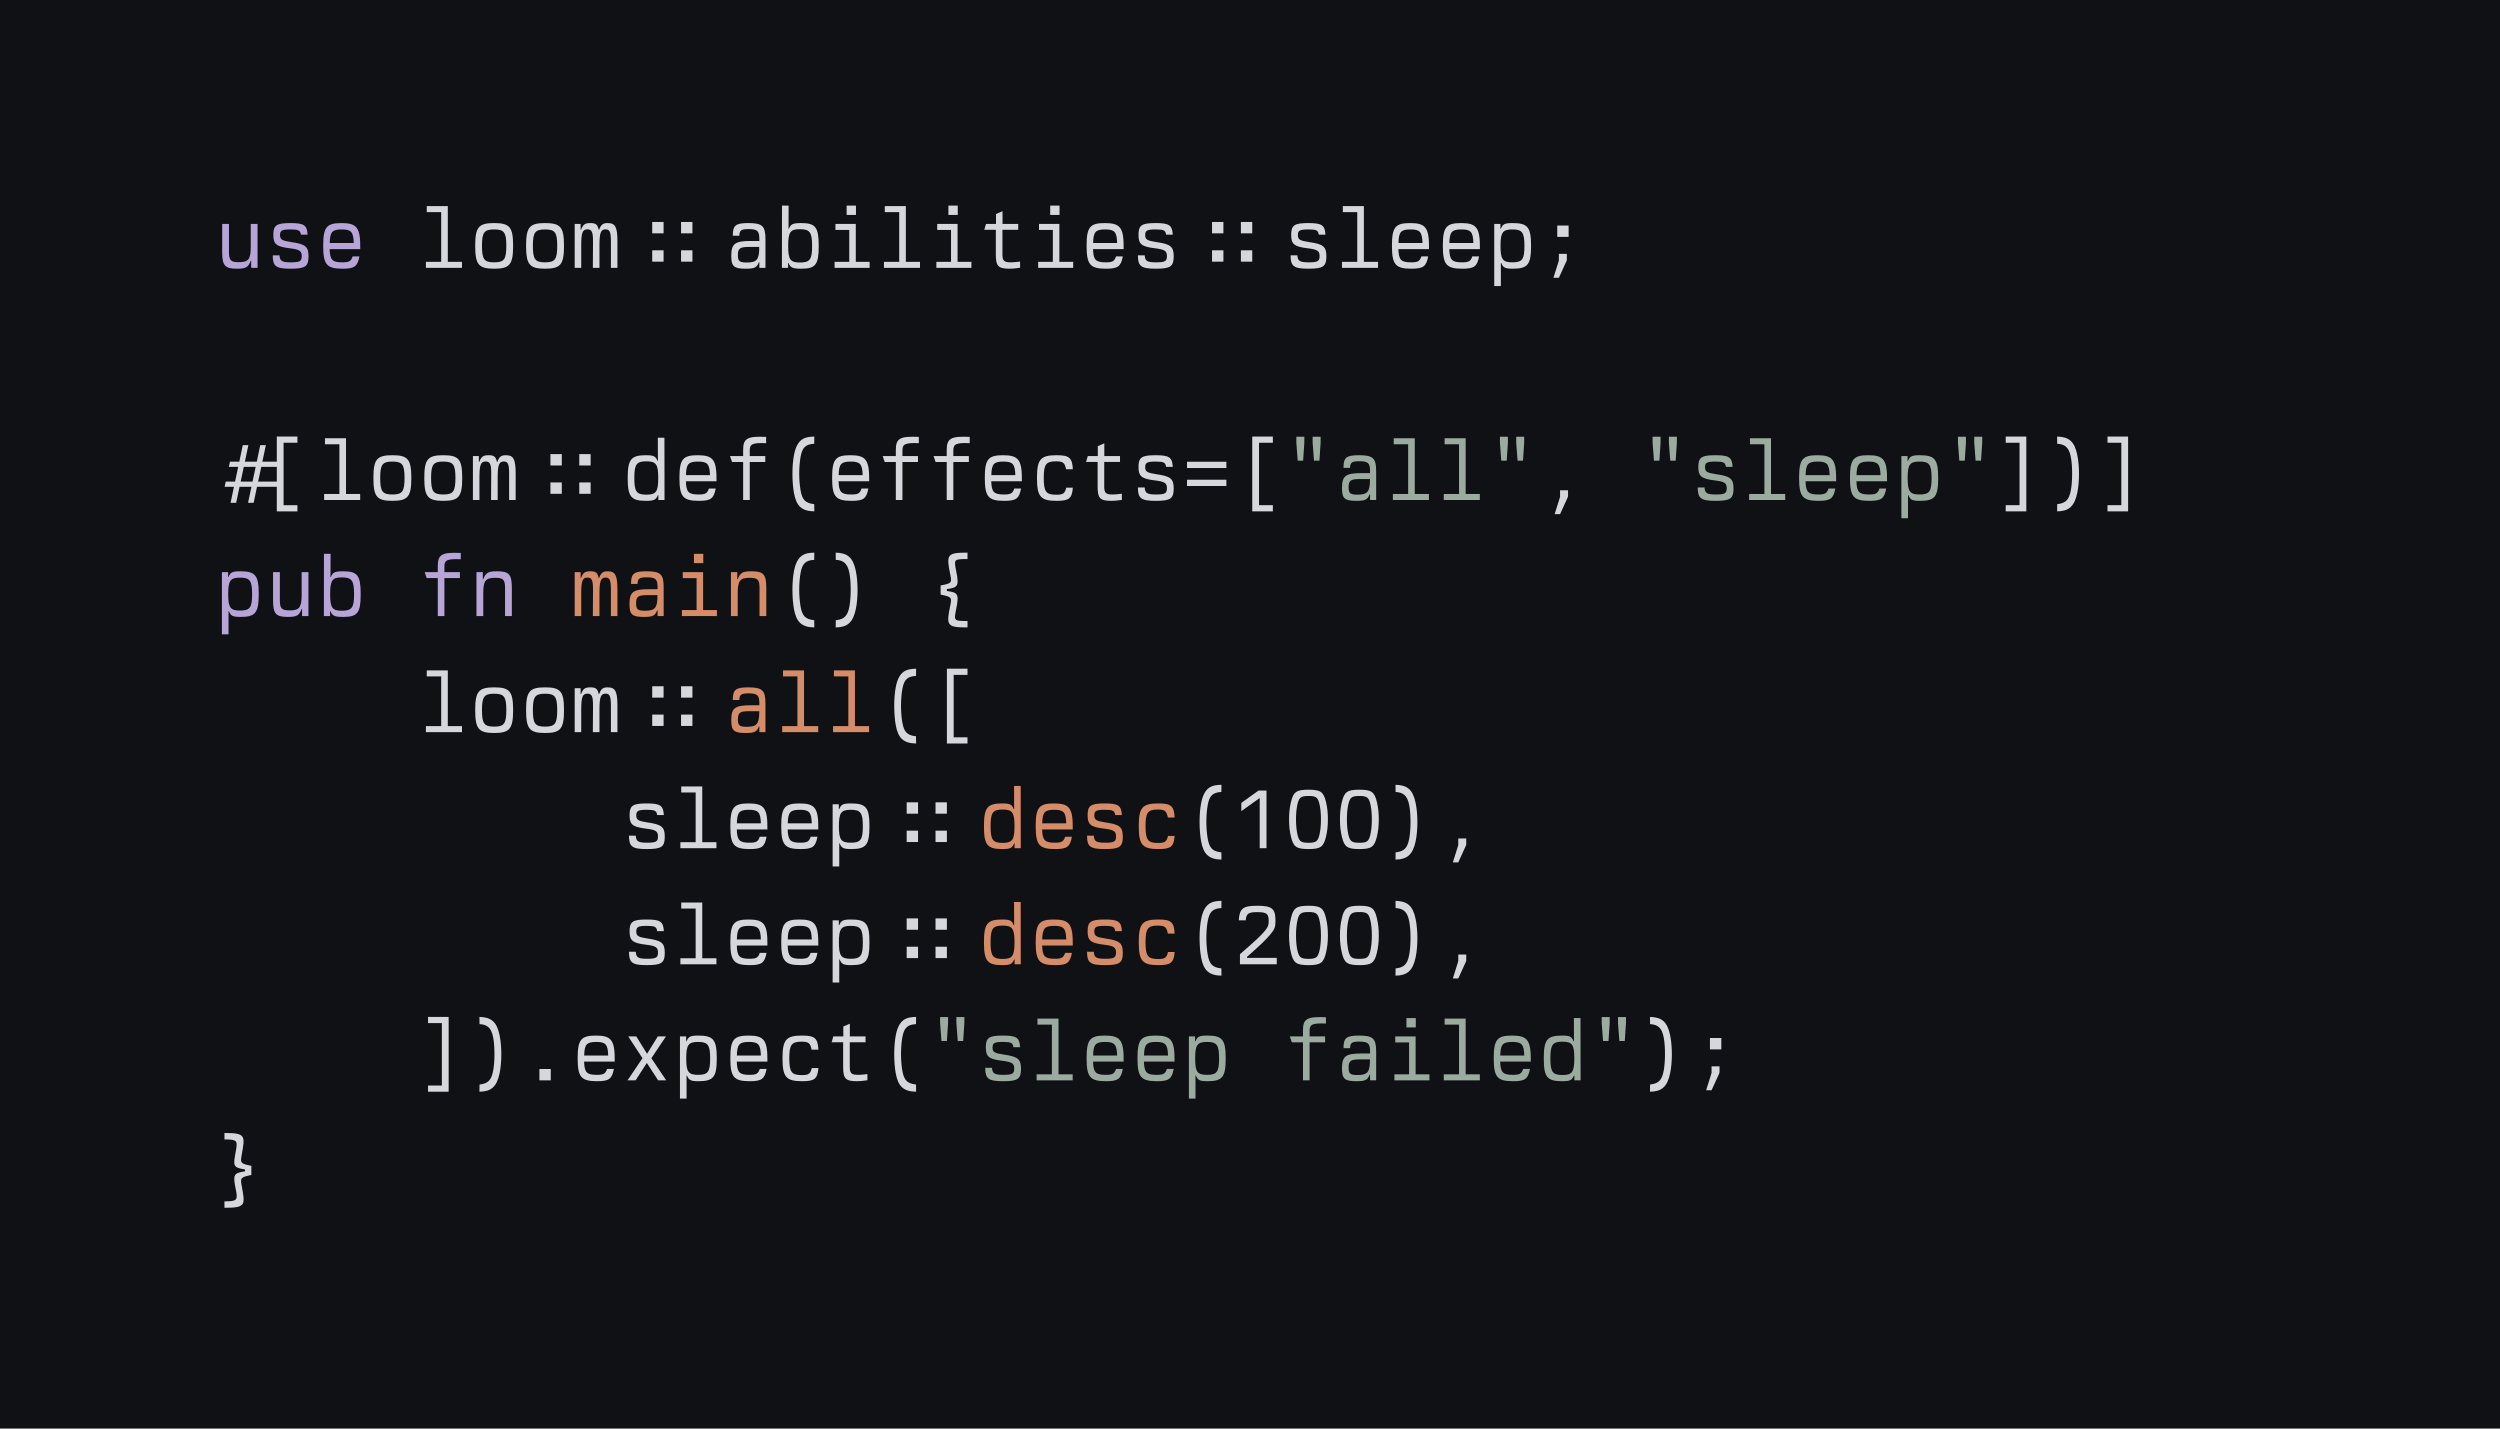
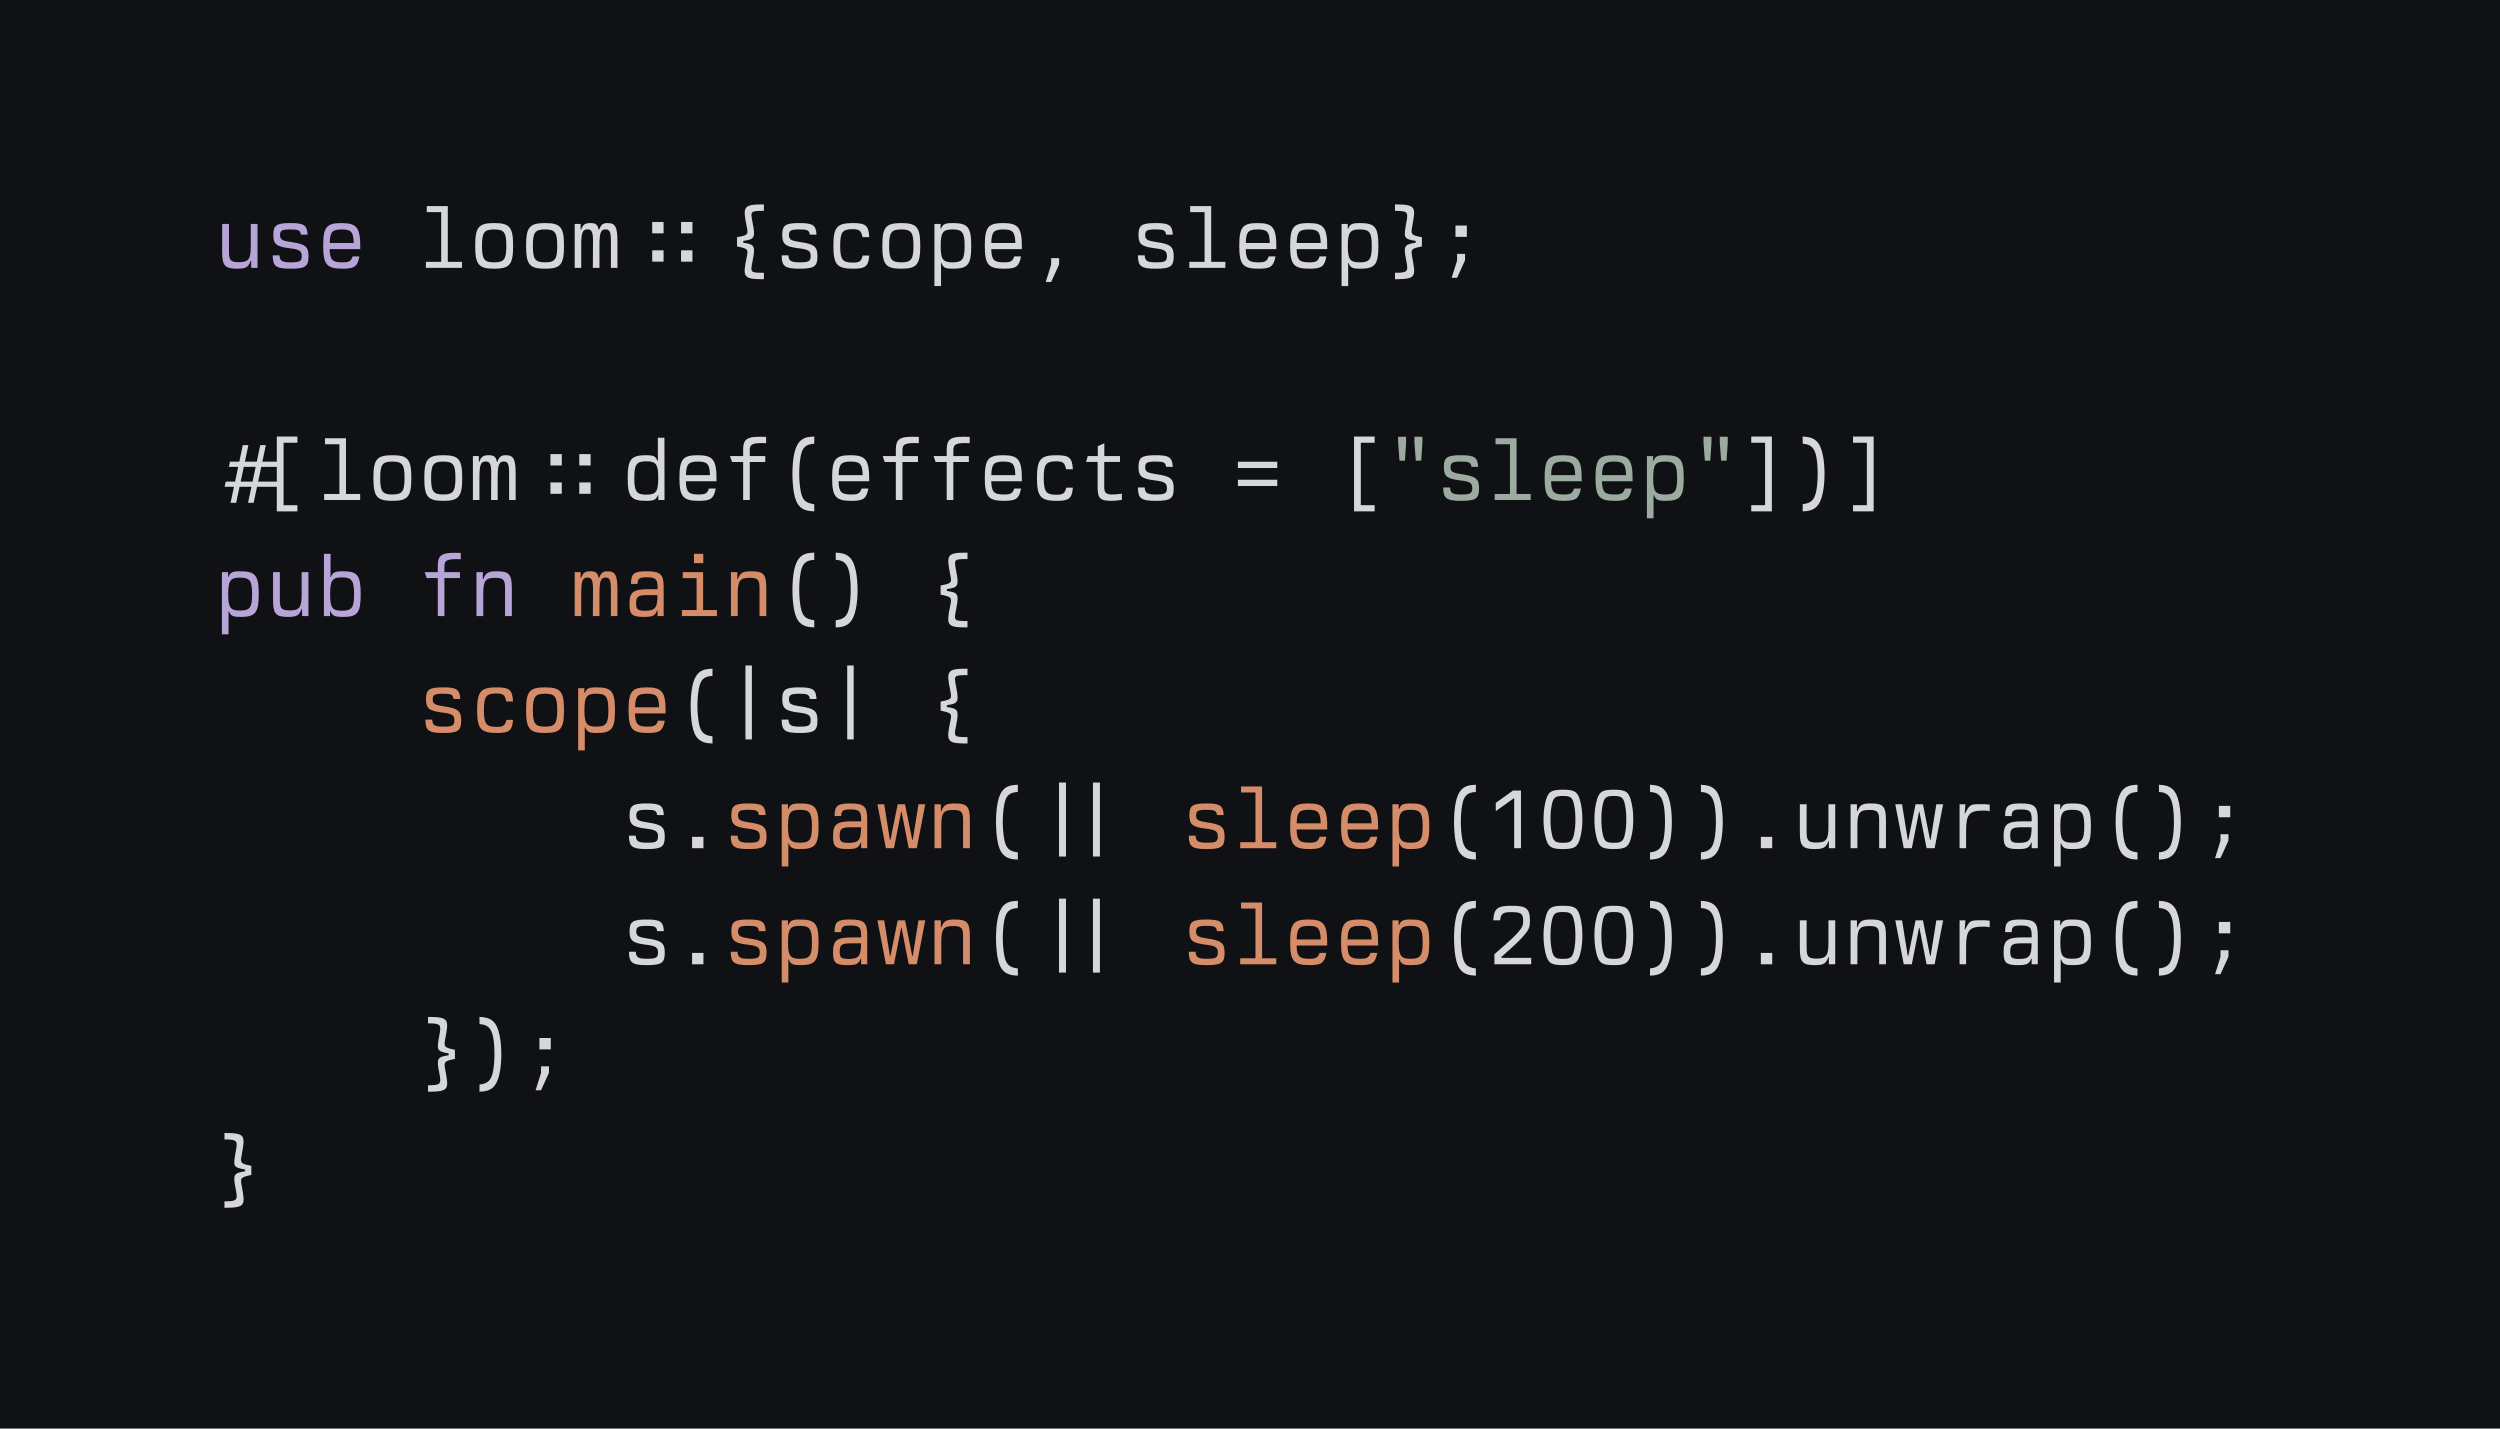
<svg xmlns="http://www.w3.org/2000/svg" width="1120" height="640" viewBox="0 0 1120 640" role="img">
  <defs>
    <path id="regular-214" d="M510 0V518H430V253C430 100 404 67 288 67C194 67 173 89 173 188V518H93V188C93 26 125 -10 269 -10C372 -10 401 7 430 84H435V0Z" />
    <path id="regular-203" d="M89 148C89 18 127 -10 300 -10C473 -10 511 16 511 136C511 251 474 280 307 304C199 320 175 334 175 386C175 441 198 453 300 453C393 453 415 442 421 391H500C494 503 458 528 299 528C133 528 96 503 96 389C96 280 131 250 289 231C405 217 431 200 431 139C431 78 408 65 304 65C198 65 173 80 169 148Z" />
    <path id="regular-141" d="M431 135C412 78 390 65 310 65C191 65 164 93 160 221H521C524 473 484 528 299 528C123 528 84 480 84 260C84 39 125 -10 313 -10C453 -10 489 16 511 135ZM161 293C164 424 190 453 303 453C414 453 440 424 444 293Z" />
    <path id="regular-261" d="" />
    <path id="regular-175" d="M95 0H520V71H353V728H105V657H275V71H95Z" />
    <path id="regular-186" d="M300 -10C483 -10 523 39 523 260C523 480 483 528 300 528C116 528 76 480 76 260C76 39 116 -10 300 -10ZM300 65C182 65 156 100 156 260C156 418 182 453 300 453C417 453 443 418 443 260C443 100 417 65 300 65Z" />
    <path id="regular-180" d="M49 0H126V265C126 413 141 454 199 454C251 454 266 422 265 307L263 0H341V265C341 413 357 454 413 454C463 454 476 422 476 307V0H553V307C553 481 529 528 437 528C382 528 360 511 337 449H332C319 511 298 528 234 528C170 528 147 511 124 449H119V518H49Z" />
    <path id="regular-616" d="" />
    <path id="regular-287" d="M103 407H237V541H103ZM-237 407H-103V541H-237ZM103 73H237V207H103ZM-237 73H-103V207H-237Z" />
-     <path id="regular-120" d="M426 0H498V339C498 494 461 528 295 528C146 528 113 501 113 379H190C192 443 212 457 298 457C403 457 426 436 426 339V317H327C137 317 95 285 95 140C95 17 126 -10 266 -10C369 -10 397 4 421 67H426ZM425 247C425 96 398 63 276 63C192 63 173 79 173 150C173 230 197 247 307 247Z" />
-     <path id="regular-131" d="M92 0H165V57H170C192 2 219 -10 322 -10C489 -10 526 38 526 257C526 479 489 528 320 528C222 528 196 516 175 461H170L171 734H93ZM303 63C191 63 166 98 166 257C166 420 190 456 302 456C422 456 448 420 448 257C448 98 422 63 303 63Z" />
-     <path id="regular-159" d="M255 624H365V734H255ZM113 0H526V71H363V518H123V447H286V71H113Z" />
-     <path id="regular-210" d="M78 449H214V157C214 20 243 -10 376 -10C412 -10 434 -8 500 1V74C437 67 417 65 393 65C310 65 292 82 292 161V449H478V518H293V668L216 635V518H98Z" />
+     <path id="regular-357" d="M163 253C296 226 296 219 277 126C227 -114 237 -134 480 -134V-58C318 -58 318 -58 347 85C384 267 363 277 237 296V318C363 337 384 348 347 529C319 672 319 672 480 672V748C238 748 228 728 277 488C296 393 296 386 163 361Z" />
+     <path id="regular-132" d="M444 145C428 77 407 62 328 62C206 62 179 97 179 259C179 421 205 456 325 456C406 456 427 439 442 362H522C515 498 480 528 330 528C141 528 99 480 99 260C99 39 141 -10 332 -10C477 -10 512 18 522 145Z" />
    <path id="regular-196" d="M90 -215H168V57H173C194 2 218 -10 309 -10C485 -10 524 38 524 259C524 480 485 528 306 528C214 528 189 516 168 461H163V518H90ZM304 65C189 65 164 100 164 259C164 418 189 453 304 453C420 453 446 418 446 257C446 100 420 65 304 65Z" />
+     <path id="regular-336" d="M202 -167H266L353 24C359 36 360 40 360 51V115H266V47C266 37 266 35 263 27Z" />
+     <path id="regular-358" d="M120 -134C377 -134 364 -101 323 126C307 217 307 226 437 253V361C305 386 307 398 323 488C363 714 376 748 120 748V672C276 672 276 655 253 530C223 361 216 341 363 318V296C227 276 218 257 253 85C280 -46 268 -58 120 -58Z" />
    <path id="regular-338" d="M233 365H367V499H233ZM188 -117H252L339 74C345 86 346 90 346 101V165H252V97C252 87 252 85 249 77Z" />
    <path id="regular-313" d="M137 -134H380V-61H217V675H380V748H137V452H-33L8 647H-58L-99 452H-239L-198 647H-264L-305 452H-415L-428 391H-318L-355 217H-465L-478 156H-368L-408 -33H-342L-302 156H-162L-202 -33H-136L-96 156H137ZM-289 217 -252 391H-112L-149 217ZM-83 217 -46 391H137V217Z" />
    <path id="regular-137" d="M435 0H508L507 734H429L430 461H425C404 516 380 528 290 528C113 528 74 480 74 259C74 38 113 -10 291 -10C383 -10 408 2 430 57H435ZM294 63C178 63 152 98 152 259C152 421 178 456 294 456C409 456 434 421 434 259C434 98 409 63 294 63Z" />
    <path id="regular-152" d="M235 0H313V448H496V518H313V586C313 661 348 676 506 670V744C284 754 235 727 235 590V518H80L104 448H235Z" />
    <path id="regular-355" d="M473 -49C368 -37 332 1 312 113C302 169 296 244 296 311C296 373 301 448 312 508C332 618 369 657 473 663L474 748C363 745 273 725 235 534C222 469 216 388 216 310C216 225 223 143 234 83C261 -65 320 -132 474 -134Z" />
-     <path id="regular-132" d="M444 145C428 77 407 62 328 62C206 62 179 97 179 259C179 421 205 456 325 456C406 456 427 439 442 362H522C515 498 480 528 330 528C141 528 99 480 99 260C99 39 141 -10 332 -10C477 -10 512 18 522 145Z" />
+     <path id="regular-210" d="M78 449H214V157C214 20 243 -10 376 -10C412 -10 434 -8 500 1V74C437 67 417 65 393 65C310 65 292 82 292 161V449H478V518H293V668L216 635V518H98Z" />
    <path id="regular-490" d="M68 377H532V451H68ZM68 165H532V239H68Z" />
    <path id="regular-359" d="M237 -134H480V-61H317V675H480V748H237Z" />
    <path id="regular-371" d="M173 464H237L251 675V746H157V675ZM365 464H429L443 675V746H349V675Z" />
-     <path id="regular-336" d="M202 -167H266L353 24C359 36 360 40 360 51V115H266V47C266 37 266 35 263 27Z" />
    <path id="regular-360" d="M120 -134H363V748H120V675H283V-61H120Z" />
    <path id="regular-356" d="M126 -134C262 -132 330 -79 364 85C378 153 384 232 384 309C384 371 379 457 364 530C331 693 264 744 126 748L127 663C218 658 266 621 288 506C300 444 303 370 303 309C303 239 298 170 288 115C267 0 226 -38 127 -49Z" />
+     <path id="regular-131" d="M92 0H165V57H170C192 2 219 -10 322 -10C489 -10 526 38 526 257C526 479 489 528 320 528C222 528 196 516 175 461H170L171 734H93ZM303 63C191 63 166 98 166 257C166 420 190 456 302 456C422 456 448 420 448 257C448 98 422 63 303 63Z" />
    <path id="regular-181" d="M91 0H171V265C171 418 197 451 313 451C407 451 428 429 428 330V0H508V330C508 492 476 528 332 528C229 528 200 511 171 434H166V518H91Z" />
-     <path id="regular-357" d="M163 253C296 226 296 219 277 126C227 -114 237 -134 480 -134V-58C318 -58 318 -58 347 85C384 267 363 277 237 296V318C363 337 384 348 347 529C319 672 319 672 480 672V748C238 748 228 728 277 488C296 393 296 386 163 361Z" />
+     <path id="regular-120" d="M426 0H498V339C498 494 461 528 295 528C146 528 113 501 113 379H190C192 443 212 457 298 457C403 457 426 436 426 339V317H327C137 317 95 285 95 140C95 17 126 -10 266 -10C369 -10 397 4 421 67H426ZM425 247C425 96 398 63 276 63C192 63 173 79 173 150C173 230 197 247 307 247Z" />
+     <path id="regular-159" d="M255 624H365V734H255ZM113 0H526V71H363V518H123V447H286V71H113Z" />
+     <path id="regular-471" d="M262 -86H338V786H262Z" />
+     <path id="regular-335" d="M233 0H367V134H233Z" />
+     <path id="regular-225" d="M118 0H213L298 429H303L387 0H482L582 518H502L435 100H428L344 518H257L172 100H165L98 518H18Z" />
+     <path id="regular-382" d="M-241 -98H-159V774H-241ZM159 -98H241V774H159Z" />
    <path id="regular-246" d="M325 0H405V680H311L108 534V437L325 592Z" />
    <path id="regular-245" d="M93 138C121 16 157 -10 300 -10C442 -10 478 15 507 138C521 197 529 257 529 340C529 423 521 483 507 542C479 664 443 690 300 690C157 690 121 664 93 542C79 483 71 423 71 340C71 257 79 197 93 138ZM168 171C158 221 153 273 153 340C153 407 158 459 168 509C187 599 209 616 300 616C391 616 413 599 432 509C442 459 447 407 447 340C447 273 442 221 432 171C413 81 391 64 300 64C209 64 187 81 168 171Z" />
+     <path id="regular-199" d="M176 0H253V207C253 401 290 444 457 444C480 444 504 443 531 437V514C489 519 463 520 408 519C301 518 294 513 241 409H236L245 518H176Z" />
    <path id="regular-247" d="M92 0H526V76H175V87C351 243 399 291 447 348C500 410 511 440 511 509C511 657 472 690 296 690C127 690 87 659 78 518H160C167 598 192 615 296 615C407 615 431 596 431 510C431 461 423 441 388 397C342 340 289 290 92 119Z" />
-     <path id="regular-335" d="M233 0H367V134H233Z" />
-     <path id="regular-230" d="M72 0H167L298 203H301L433 0H528L353 261L525 518H429L303 315H301L175 518H80L248 261Z" />
-     <path id="regular-358" d="M120 -134C377 -134 364 -101 323 126C307 217 307 226 437 253V361C305 386 307 398 323 488C363 714 376 748 120 748V672C276 672 276 655 253 530C223 361 216 341 363 318V296C227 276 218 257 253 85C280 -46 268 -58 120 -58Z" />
  </defs>
  <rect width="1120" height="640" fill="#101114" />
  <use href="#regular-214" fill="#b7a5d8" transform="translate(96 120) scale(0.038 -0.038)" />
  <use href="#regular-203" fill="#b7a5d8" transform="translate(118.8 120) scale(0.038 -0.038)" />
  <use href="#regular-141" fill="#b7a5d8" transform="translate(141.6 120) scale(0.038 -0.038)" />
  <use href="#regular-261" fill="#d5d7dc" transform="translate(164.4 120) scale(0.038 -0.038)" />
  <use href="#regular-175" fill="#d5d7dc" transform="translate(187.2 120) scale(0.038 -0.038)" />
  <use href="#regular-186" fill="#d5d7dc" transform="translate(210 120) scale(0.038 -0.038)" />
  <use href="#regular-186" fill="#d5d7dc" transform="translate(232.8 120) scale(0.038 -0.038)" />
  <use href="#regular-180" fill="#d5d7dc" transform="translate(255.6 120) scale(0.038 -0.038)" />
  <use href="#regular-616" fill="#d5d7dc" transform="translate(278.4 120) scale(0.038 -0.038)" />
  <use href="#regular-287" fill="#d5d7dc" transform="translate(301.2 120) scale(0.038 -0.038)" />
-   <use href="#regular-120" fill="#d5d7dc" transform="translate(324 120) scale(0.038 -0.038)" />
-   <use href="#regular-131" fill="#d5d7dc" transform="translate(346.8 120) scale(0.038 -0.038)" />
-   <use href="#regular-159" fill="#d5d7dc" transform="translate(369.6 120) scale(0.038 -0.038)" />
-   <use href="#regular-175" fill="#d5d7dc" transform="translate(392.4 120) scale(0.038 -0.038)" />
-   <use href="#regular-159" fill="#d5d7dc" transform="translate(415.2 120) scale(0.038 -0.038)" />
-   <use href="#regular-210" fill="#d5d7dc" transform="translate(438 120) scale(0.038 -0.038)" />
-   <use href="#regular-159" fill="#d5d7dc" transform="translate(460.8 120) scale(0.038 -0.038)" />
-   <use href="#regular-141" fill="#d5d7dc" transform="translate(483.6 120) scale(0.038 -0.038)" />
+   <use href="#regular-357" fill="#d5d7dc" transform="translate(324 120) scale(0.038 -0.038)" />
+   <use href="#regular-203" fill="#d5d7dc" transform="translate(346.8 120) scale(0.038 -0.038)" />
+   <use href="#regular-132" fill="#d5d7dc" transform="translate(369.6 120) scale(0.038 -0.038)" />
+   <use href="#regular-186" fill="#d5d7dc" transform="translate(392.4 120) scale(0.038 -0.038)" />
+   <use href="#regular-196" fill="#d5d7dc" transform="translate(415.2 120) scale(0.038 -0.038)" />
+   <use href="#regular-141" fill="#d5d7dc" transform="translate(438 120) scale(0.038 -0.038)" />
+   <use href="#regular-336" fill="#d5d7dc" transform="translate(460.8 120) scale(0.038 -0.038)" />
+   <use href="#regular-261" fill="#d5d7dc" transform="translate(483.6 120) scale(0.038 -0.038)" />
  <use href="#regular-203" fill="#d5d7dc" transform="translate(506.4 120) scale(0.038 -0.038)" />
-   <use href="#regular-616" fill="#d5d7dc" transform="translate(529.2 120) scale(0.038 -0.038)" />
-   <use href="#regular-287" fill="#d5d7dc" transform="translate(552 120) scale(0.038 -0.038)" />
-   <use href="#regular-203" fill="#d5d7dc" transform="translate(574.8 120) scale(0.038 -0.038)" />
-   <use href="#regular-175" fill="#d5d7dc" transform="translate(597.6 120) scale(0.038 -0.038)" />
-   <use href="#regular-141" fill="#d5d7dc" transform="translate(620.4 120) scale(0.038 -0.038)" />
-   <use href="#regular-141" fill="#d5d7dc" transform="translate(643.2 120) scale(0.038 -0.038)" />
-   <use href="#regular-196" fill="#d5d7dc" transform="translate(666 120) scale(0.038 -0.038)" />
-   <use href="#regular-338" fill="#d5d7dc" transform="translate(688.8 120) scale(0.038 -0.038)" />
+   <use href="#regular-175" fill="#d5d7dc" transform="translate(529.2 120) scale(0.038 -0.038)" />
+   <use href="#regular-141" fill="#d5d7dc" transform="translate(552 120) scale(0.038 -0.038)" />
+   <use href="#regular-141" fill="#d5d7dc" transform="translate(574.8 120) scale(0.038 -0.038)" />
+   <use href="#regular-196" fill="#d5d7dc" transform="translate(597.6 120) scale(0.038 -0.038)" />
+   <use href="#regular-358" fill="#d5d7dc" transform="translate(620.4 120) scale(0.038 -0.038)" />
+   <use href="#regular-338" fill="#d5d7dc" transform="translate(643.2 120) scale(0.038 -0.038)" />
  <use href="#regular-616" fill="#d5d7dc" transform="translate(96 224) scale(0.038 -0.038)" />
  <use href="#regular-313" fill="#d5d7dc" transform="translate(118.8 224) scale(0.038 -0.038)" />
  <use href="#regular-175" fill="#d5d7dc" transform="translate(141.6 224) scale(0.038 -0.038)" />
  <use href="#regular-186" fill="#d5d7dc" transform="translate(164.4 224) scale(0.038 -0.038)" />
  <use href="#regular-186" fill="#d5d7dc" transform="translate(187.2 224) scale(0.038 -0.038)" />
  <use href="#regular-180" fill="#d5d7dc" transform="translate(210 224) scale(0.038 -0.038)" />
  <use href="#regular-616" fill="#d5d7dc" transform="translate(232.8 224) scale(0.038 -0.038)" />
  <use href="#regular-287" fill="#d5d7dc" transform="translate(255.6 224) scale(0.038 -0.038)" />
  <use href="#regular-137" fill="#d5d7dc" transform="translate(278.4 224) scale(0.038 -0.038)" />
  <use href="#regular-141" fill="#d5d7dc" transform="translate(301.2 224) scale(0.038 -0.038)" />
  <use href="#regular-152" fill="#d5d7dc" transform="translate(324 224) scale(0.038 -0.038)" />
  <use href="#regular-355" fill="#d5d7dc" transform="translate(346.8 224) scale(0.038 -0.038)" />
  <use href="#regular-141" fill="#d5d7dc" transform="translate(369.6 224) scale(0.038 -0.038)" />
  <use href="#regular-152" fill="#d5d7dc" transform="translate(392.4 224) scale(0.038 -0.038)" />
  <use href="#regular-152" fill="#d5d7dc" transform="translate(415.2 224) scale(0.038 -0.038)" />
  <use href="#regular-141" fill="#d5d7dc" transform="translate(438 224) scale(0.038 -0.038)" />
  <use href="#regular-132" fill="#d5d7dc" transform="translate(460.8 224) scale(0.038 -0.038)" />
  <use href="#regular-210" fill="#d5d7dc" transform="translate(483.6 224) scale(0.038 -0.038)" />
  <use href="#regular-203" fill="#d5d7dc" transform="translate(506.4 224) scale(0.038 -0.038)" />
-   <use href="#regular-490" fill="#d5d7dc" transform="translate(529.2 224) scale(0.038 -0.038)" />
-   <use href="#regular-359" fill="#d5d7dc" transform="translate(552 224) scale(0.038 -0.038)" />
-   <use href="#regular-371" fill="#9cab9f" transform="translate(574.8 224) scale(0.038 -0.038)" />
-   <use href="#regular-120" fill="#9cab9f" transform="translate(597.6 224) scale(0.038 -0.038)" />
-   <use href="#regular-175" fill="#9cab9f" transform="translate(620.4 224) scale(0.038 -0.038)" />
-   <use href="#regular-175" fill="#9cab9f" transform="translate(643.2 224) scale(0.038 -0.038)" />
-   <use href="#regular-371" fill="#9cab9f" transform="translate(666 224) scale(0.038 -0.038)" />
-   <use href="#regular-336" fill="#d5d7dc" transform="translate(688.8 224) scale(0.038 -0.038)" />
-   <use href="#regular-261" fill="#d5d7dc" transform="translate(711.6 224) scale(0.038 -0.038)" />
-   <use href="#regular-371" fill="#9cab9f" transform="translate(734.4 224) scale(0.038 -0.038)" />
-   <use href="#regular-203" fill="#9cab9f" transform="translate(757.2 224) scale(0.038 -0.038)" />
-   <use href="#regular-175" fill="#9cab9f" transform="translate(780 224) scale(0.038 -0.038)" />
-   <use href="#regular-141" fill="#9cab9f" transform="translate(802.8 224) scale(0.038 -0.038)" />
-   <use href="#regular-141" fill="#9cab9f" transform="translate(825.6 224) scale(0.038 -0.038)" />
-   <use href="#regular-196" fill="#9cab9f" transform="translate(848.4 224) scale(0.038 -0.038)" />
-   <use href="#regular-371" fill="#9cab9f" transform="translate(871.2 224) scale(0.038 -0.038)" />
-   <use href="#regular-360" fill="#d5d7dc" transform="translate(894 224) scale(0.038 -0.038)" />
-   <use href="#regular-356" fill="#d5d7dc" transform="translate(916.8 224) scale(0.038 -0.038)" />
-   <use href="#regular-360" fill="#d5d7dc" transform="translate(939.6 224) scale(0.038 -0.038)" />
+   <use href="#regular-261" fill="#d5d7dc" transform="translate(529.2 224) scale(0.038 -0.038)" />
+   <use href="#regular-490" fill="#d5d7dc" transform="translate(552 224) scale(0.038 -0.038)" />
+   <use href="#regular-261" fill="#d5d7dc" transform="translate(574.8 224) scale(0.038 -0.038)" />
+   <use href="#regular-359" fill="#d5d7dc" transform="translate(597.6 224) scale(0.038 -0.038)" />
+   <use href="#regular-371" fill="#9cab9f" transform="translate(620.4 224) scale(0.038 -0.038)" />
+   <use href="#regular-203" fill="#9cab9f" transform="translate(643.2 224) scale(0.038 -0.038)" />
+   <use href="#regular-175" fill="#9cab9f" transform="translate(666 224) scale(0.038 -0.038)" />
+   <use href="#regular-141" fill="#9cab9f" transform="translate(688.8 224) scale(0.038 -0.038)" />
+   <use href="#regular-141" fill="#9cab9f" transform="translate(711.6 224) scale(0.038 -0.038)" />
+   <use href="#regular-196" fill="#9cab9f" transform="translate(734.4 224) scale(0.038 -0.038)" />
+   <use href="#regular-371" fill="#9cab9f" transform="translate(757.2 224) scale(0.038 -0.038)" />
+   <use href="#regular-360" fill="#d5d7dc" transform="translate(780 224) scale(0.038 -0.038)" />
+   <use href="#regular-356" fill="#d5d7dc" transform="translate(802.8 224) scale(0.038 -0.038)" />
+   <use href="#regular-360" fill="#d5d7dc" transform="translate(825.6 224) scale(0.038 -0.038)" />
  <use href="#regular-196" fill="#b7a5d8" transform="translate(96 276) scale(0.038 -0.038)" />
  <use href="#regular-214" fill="#b7a5d8" transform="translate(118.8 276) scale(0.038 -0.038)" />
  <use href="#regular-131" fill="#b7a5d8" transform="translate(141.6 276) scale(0.038 -0.038)" />
  <use href="#regular-261" fill="#d5d7dc" transform="translate(164.4 276) scale(0.038 -0.038)" />
  <use href="#regular-152" fill="#b7a5d8" transform="translate(187.2 276) scale(0.038 -0.038)" />
  <use href="#regular-181" fill="#b7a5d8" transform="translate(210 276) scale(0.038 -0.038)" />
  <use href="#regular-261" fill="#d5d7dc" transform="translate(232.8 276) scale(0.038 -0.038)" />
  <use href="#regular-180" fill="#d58c68" transform="translate(255.6 276) scale(0.038 -0.038)" />
  <use href="#regular-120" fill="#d58c68" transform="translate(278.4 276) scale(0.038 -0.038)" />
  <use href="#regular-159" fill="#d58c68" transform="translate(301.2 276) scale(0.038 -0.038)" />
  <use href="#regular-181" fill="#d58c68" transform="translate(324 276) scale(0.038 -0.038)" />
  <use href="#regular-355" fill="#d5d7dc" transform="translate(346.8 276) scale(0.038 -0.038)" />
  <use href="#regular-356" fill="#d5d7dc" transform="translate(369.6 276) scale(0.038 -0.038)" />
  <use href="#regular-261" fill="#d5d7dc" transform="translate(392.4 276) scale(0.038 -0.038)" />
  <use href="#regular-357" fill="#d5d7dc" transform="translate(415.2 276) scale(0.038 -0.038)" />
  <use href="#regular-261" fill="#d5d7dc" transform="translate(96 328) scale(0.038 -0.038)" />
  <use href="#regular-261" fill="#d5d7dc" transform="translate(118.8 328) scale(0.038 -0.038)" />
  <use href="#regular-261" fill="#d5d7dc" transform="translate(141.6 328) scale(0.038 -0.038)" />
  <use href="#regular-261" fill="#d5d7dc" transform="translate(164.4 328) scale(0.038 -0.038)" />
-   <use href="#regular-175" fill="#d5d7dc" transform="translate(187.2 328) scale(0.038 -0.038)" />
-   <use href="#regular-186" fill="#d5d7dc" transform="translate(210 328) scale(0.038 -0.038)" />
-   <use href="#regular-186" fill="#d5d7dc" transform="translate(232.8 328) scale(0.038 -0.038)" />
-   <use href="#regular-180" fill="#d5d7dc" transform="translate(255.6 328) scale(0.038 -0.038)" />
-   <use href="#regular-616" fill="#d5d7dc" transform="translate(278.4 328) scale(0.038 -0.038)" />
-   <use href="#regular-287" fill="#d5d7dc" transform="translate(301.2 328) scale(0.038 -0.038)" />
-   <use href="#regular-120" fill="#d58c68" transform="translate(324 328) scale(0.038 -0.038)" />
-   <use href="#regular-175" fill="#d58c68" transform="translate(346.8 328) scale(0.038 -0.038)" />
-   <use href="#regular-175" fill="#d58c68" transform="translate(369.6 328) scale(0.038 -0.038)" />
-   <use href="#regular-355" fill="#d5d7dc" transform="translate(392.4 328) scale(0.038 -0.038)" />
-   <use href="#regular-359" fill="#d5d7dc" transform="translate(415.2 328) scale(0.038 -0.038)" />
+   <use href="#regular-203" fill="#d58c68" transform="translate(187.2 328) scale(0.038 -0.038)" />
+   <use href="#regular-132" fill="#d58c68" transform="translate(210 328) scale(0.038 -0.038)" />
+   <use href="#regular-186" fill="#d58c68" transform="translate(232.8 328) scale(0.038 -0.038)" />
+   <use href="#regular-196" fill="#d58c68" transform="translate(255.6 328) scale(0.038 -0.038)" />
+   <use href="#regular-141" fill="#d58c68" transform="translate(278.4 328) scale(0.038 -0.038)" />
+   <use href="#regular-355" fill="#d5d7dc" transform="translate(301.2 328) scale(0.038 -0.038)" />
+   <use href="#regular-471" fill="#d5d7dc" transform="translate(324 328) scale(0.038 -0.038)" />
+   <use href="#regular-203" fill="#d5d7dc" transform="translate(346.8 328) scale(0.038 -0.038)" />
+   <use href="#regular-471" fill="#d5d7dc" transform="translate(369.6 328) scale(0.038 -0.038)" />
+   <use href="#regular-261" fill="#d5d7dc" transform="translate(392.4 328) scale(0.038 -0.038)" />
+   <use href="#regular-357" fill="#d5d7dc" transform="translate(415.2 328) scale(0.038 -0.038)" />
  <use href="#regular-261" fill="#d5d7dc" transform="translate(96 380) scale(0.038 -0.038)" />
  <use href="#regular-261" fill="#d5d7dc" transform="translate(118.8 380) scale(0.038 -0.038)" />
  <use href="#regular-261" fill="#d5d7dc" transform="translate(141.6 380) scale(0.038 -0.038)" />
  <use href="#regular-261" fill="#d5d7dc" transform="translate(164.4 380) scale(0.038 -0.038)" />
  <use href="#regular-261" fill="#d5d7dc" transform="translate(187.2 380) scale(0.038 -0.038)" />
  <use href="#regular-261" fill="#d5d7dc" transform="translate(210 380) scale(0.038 -0.038)" />
  <use href="#regular-261" fill="#d5d7dc" transform="translate(232.8 380) scale(0.038 -0.038)" />
  <use href="#regular-261" fill="#d5d7dc" transform="translate(255.6 380) scale(0.038 -0.038)" />
  <use href="#regular-203" fill="#d5d7dc" transform="translate(278.4 380) scale(0.038 -0.038)" />
-   <use href="#regular-175" fill="#d5d7dc" transform="translate(301.2 380) scale(0.038 -0.038)" />
-   <use href="#regular-141" fill="#d5d7dc" transform="translate(324 380) scale(0.038 -0.038)" />
-   <use href="#regular-141" fill="#d5d7dc" transform="translate(346.8 380) scale(0.038 -0.038)" />
-   <use href="#regular-196" fill="#d5d7dc" transform="translate(369.6 380) scale(0.038 -0.038)" />
-   <use href="#regular-616" fill="#d5d7dc" transform="translate(392.4 380) scale(0.038 -0.038)" />
-   <use href="#regular-287" fill="#d5d7dc" transform="translate(415.2 380) scale(0.038 -0.038)" />
-   <use href="#regular-137" fill="#d58c68" transform="translate(438 380) scale(0.038 -0.038)" />
-   <use href="#regular-141" fill="#d58c68" transform="translate(460.8 380) scale(0.038 -0.038)" />
-   <use href="#regular-203" fill="#d58c68" transform="translate(483.6 380) scale(0.038 -0.038)" />
-   <use href="#regular-132" fill="#d58c68" transform="translate(506.4 380) scale(0.038 -0.038)" />
-   <use href="#regular-355" fill="#d5d7dc" transform="translate(529.2 380) scale(0.038 -0.038)" />
-   <use href="#regular-246" fill="#d5d7dc" transform="translate(552 380) scale(0.038 -0.038)" />
-   <use href="#regular-245" fill="#d5d7dc" transform="translate(574.8 380) scale(0.038 -0.038)" />
-   <use href="#regular-245" fill="#d5d7dc" transform="translate(597.6 380) scale(0.038 -0.038)" />
-   <use href="#regular-356" fill="#d5d7dc" transform="translate(620.4 380) scale(0.038 -0.038)" />
-   <use href="#regular-336" fill="#d5d7dc" transform="translate(643.2 380) scale(0.038 -0.038)" />
+   <use href="#regular-335" fill="#d5d7dc" transform="translate(301.2 380) scale(0.038 -0.038)" />
+   <use href="#regular-203" fill="#d58c68" transform="translate(324 380) scale(0.038 -0.038)" />
+   <use href="#regular-196" fill="#d58c68" transform="translate(346.8 380) scale(0.038 -0.038)" />
+   <use href="#regular-120" fill="#d58c68" transform="translate(369.6 380) scale(0.038 -0.038)" />
+   <use href="#regular-225" fill="#d58c68" transform="translate(392.4 380) scale(0.038 -0.038)" />
+   <use href="#regular-181" fill="#d58c68" transform="translate(415.2 380) scale(0.038 -0.038)" />
+   <use href="#regular-355" fill="#d5d7dc" transform="translate(438 380) scale(0.038 -0.038)" />
+   <use href="#regular-616" fill="#d5d7dc" transform="translate(460.8 380) scale(0.038 -0.038)" />
+   <use href="#regular-382" fill="#d5d7dc" transform="translate(483.6 380) scale(0.038 -0.038)" />
+   <use href="#regular-261" fill="#d5d7dc" transform="translate(506.4 380) scale(0.038 -0.038)" />
+   <use href="#regular-203" fill="#d58c68" transform="translate(529.2 380) scale(0.038 -0.038)" />
+   <use href="#regular-175" fill="#d58c68" transform="translate(552 380) scale(0.038 -0.038)" />
+   <use href="#regular-141" fill="#d58c68" transform="translate(574.8 380) scale(0.038 -0.038)" />
+   <use href="#regular-141" fill="#d58c68" transform="translate(597.6 380) scale(0.038 -0.038)" />
+   <use href="#regular-196" fill="#d58c68" transform="translate(620.4 380) scale(0.038 -0.038)" />
+   <use href="#regular-355" fill="#d5d7dc" transform="translate(643.2 380) scale(0.038 -0.038)" />
+   <use href="#regular-246" fill="#d5d7dc" transform="translate(666 380) scale(0.038 -0.038)" />
+   <use href="#regular-245" fill="#d5d7dc" transform="translate(688.8 380) scale(0.038 -0.038)" />
+   <use href="#regular-245" fill="#d5d7dc" transform="translate(711.6 380) scale(0.038 -0.038)" />
+   <use href="#regular-356" fill="#d5d7dc" transform="translate(734.4 380) scale(0.038 -0.038)" />
+   <use href="#regular-356" fill="#d5d7dc" transform="translate(757.2 380) scale(0.038 -0.038)" />
+   <use href="#regular-335" fill="#d5d7dc" transform="translate(780 380) scale(0.038 -0.038)" />
+   <use href="#regular-214" fill="#d5d7dc" transform="translate(802.8 380) scale(0.038 -0.038)" />
+   <use href="#regular-181" fill="#d5d7dc" transform="translate(825.6 380) scale(0.038 -0.038)" />
+   <use href="#regular-225" fill="#d5d7dc" transform="translate(848.4 380) scale(0.038 -0.038)" />
+   <use href="#regular-199" fill="#d5d7dc" transform="translate(871.2 380) scale(0.038 -0.038)" />
+   <use href="#regular-120" fill="#d5d7dc" transform="translate(894 380) scale(0.038 -0.038)" />
+   <use href="#regular-196" fill="#d5d7dc" transform="translate(916.8 380) scale(0.038 -0.038)" />
+   <use href="#regular-355" fill="#d5d7dc" transform="translate(939.6 380) scale(0.038 -0.038)" />
+   <use href="#regular-356" fill="#d5d7dc" transform="translate(962.4 380) scale(0.038 -0.038)" />
+   <use href="#regular-338" fill="#d5d7dc" transform="translate(985.2 380) scale(0.038 -0.038)" />
  <use href="#regular-261" fill="#d5d7dc" transform="translate(96 432) scale(0.038 -0.038)" />
  <use href="#regular-261" fill="#d5d7dc" transform="translate(118.8 432) scale(0.038 -0.038)" />
  <use href="#regular-261" fill="#d5d7dc" transform="translate(141.6 432) scale(0.038 -0.038)" />
  <use href="#regular-261" fill="#d5d7dc" transform="translate(164.4 432) scale(0.038 -0.038)" />
  <use href="#regular-261" fill="#d5d7dc" transform="translate(187.2 432) scale(0.038 -0.038)" />
  <use href="#regular-261" fill="#d5d7dc" transform="translate(210 432) scale(0.038 -0.038)" />
  <use href="#regular-261" fill="#d5d7dc" transform="translate(232.8 432) scale(0.038 -0.038)" />
  <use href="#regular-261" fill="#d5d7dc" transform="translate(255.6 432) scale(0.038 -0.038)" />
  <use href="#regular-203" fill="#d5d7dc" transform="translate(278.4 432) scale(0.038 -0.038)" />
-   <use href="#regular-175" fill="#d5d7dc" transform="translate(301.2 432) scale(0.038 -0.038)" />
-   <use href="#regular-141" fill="#d5d7dc" transform="translate(324 432) scale(0.038 -0.038)" />
-   <use href="#regular-141" fill="#d5d7dc" transform="translate(346.8 432) scale(0.038 -0.038)" />
-   <use href="#regular-196" fill="#d5d7dc" transform="translate(369.6 432) scale(0.038 -0.038)" />
-   <use href="#regular-616" fill="#d5d7dc" transform="translate(392.4 432) scale(0.038 -0.038)" />
-   <use href="#regular-287" fill="#d5d7dc" transform="translate(415.2 432) scale(0.038 -0.038)" />
-   <use href="#regular-137" fill="#d58c68" transform="translate(438 432) scale(0.038 -0.038)" />
-   <use href="#regular-141" fill="#d58c68" transform="translate(460.8 432) scale(0.038 -0.038)" />
-   <use href="#regular-203" fill="#d58c68" transform="translate(483.6 432) scale(0.038 -0.038)" />
-   <use href="#regular-132" fill="#d58c68" transform="translate(506.4 432) scale(0.038 -0.038)" />
-   <use href="#regular-355" fill="#d5d7dc" transform="translate(529.2 432) scale(0.038 -0.038)" />
-   <use href="#regular-247" fill="#d5d7dc" transform="translate(552 432) scale(0.038 -0.038)" />
-   <use href="#regular-245" fill="#d5d7dc" transform="translate(574.8 432) scale(0.038 -0.038)" />
-   <use href="#regular-245" fill="#d5d7dc" transform="translate(597.6 432) scale(0.038 -0.038)" />
-   <use href="#regular-356" fill="#d5d7dc" transform="translate(620.4 432) scale(0.038 -0.038)" />
-   <use href="#regular-336" fill="#d5d7dc" transform="translate(643.2 432) scale(0.038 -0.038)" />
+   <use href="#regular-335" fill="#d5d7dc" transform="translate(301.2 432) scale(0.038 -0.038)" />
+   <use href="#regular-203" fill="#d58c68" transform="translate(324 432) scale(0.038 -0.038)" />
+   <use href="#regular-196" fill="#d58c68" transform="translate(346.8 432) scale(0.038 -0.038)" />
+   <use href="#regular-120" fill="#d58c68" transform="translate(369.6 432) scale(0.038 -0.038)" />
+   <use href="#regular-225" fill="#d58c68" transform="translate(392.4 432) scale(0.038 -0.038)" />
+   <use href="#regular-181" fill="#d58c68" transform="translate(415.2 432) scale(0.038 -0.038)" />
+   <use href="#regular-355" fill="#d5d7dc" transform="translate(438 432) scale(0.038 -0.038)" />
+   <use href="#regular-616" fill="#d5d7dc" transform="translate(460.8 432) scale(0.038 -0.038)" />
+   <use href="#regular-382" fill="#d5d7dc" transform="translate(483.6 432) scale(0.038 -0.038)" />
+   <use href="#regular-261" fill="#d5d7dc" transform="translate(506.4 432) scale(0.038 -0.038)" />
+   <use href="#regular-203" fill="#d58c68" transform="translate(529.2 432) scale(0.038 -0.038)" />
+   <use href="#regular-175" fill="#d58c68" transform="translate(552 432) scale(0.038 -0.038)" />
+   <use href="#regular-141" fill="#d58c68" transform="translate(574.8 432) scale(0.038 -0.038)" />
+   <use href="#regular-141" fill="#d58c68" transform="translate(597.6 432) scale(0.038 -0.038)" />
+   <use href="#regular-196" fill="#d58c68" transform="translate(620.4 432) scale(0.038 -0.038)" />
+   <use href="#regular-355" fill="#d5d7dc" transform="translate(643.2 432) scale(0.038 -0.038)" />
+   <use href="#regular-247" fill="#d5d7dc" transform="translate(666 432) scale(0.038 -0.038)" />
+   <use href="#regular-245" fill="#d5d7dc" transform="translate(688.8 432) scale(0.038 -0.038)" />
+   <use href="#regular-245" fill="#d5d7dc" transform="translate(711.6 432) scale(0.038 -0.038)" />
+   <use href="#regular-356" fill="#d5d7dc" transform="translate(734.4 432) scale(0.038 -0.038)" />
+   <use href="#regular-356" fill="#d5d7dc" transform="translate(757.2 432) scale(0.038 -0.038)" />
+   <use href="#regular-335" fill="#d5d7dc" transform="translate(780 432) scale(0.038 -0.038)" />
+   <use href="#regular-214" fill="#d5d7dc" transform="translate(802.8 432) scale(0.038 -0.038)" />
+   <use href="#regular-181" fill="#d5d7dc" transform="translate(825.6 432) scale(0.038 -0.038)" />
+   <use href="#regular-225" fill="#d5d7dc" transform="translate(848.4 432) scale(0.038 -0.038)" />
+   <use href="#regular-199" fill="#d5d7dc" transform="translate(871.2 432) scale(0.038 -0.038)" />
+   <use href="#regular-120" fill="#d5d7dc" transform="translate(894 432) scale(0.038 -0.038)" />
+   <use href="#regular-196" fill="#d5d7dc" transform="translate(916.8 432) scale(0.038 -0.038)" />
+   <use href="#regular-355" fill="#d5d7dc" transform="translate(939.6 432) scale(0.038 -0.038)" />
+   <use href="#regular-356" fill="#d5d7dc" transform="translate(962.4 432) scale(0.038 -0.038)" />
+   <use href="#regular-338" fill="#d5d7dc" transform="translate(985.2 432) scale(0.038 -0.038)" />
  <use href="#regular-261" fill="#d5d7dc" transform="translate(96 484) scale(0.038 -0.038)" />
  <use href="#regular-261" fill="#d5d7dc" transform="translate(118.8 484) scale(0.038 -0.038)" />
  <use href="#regular-261" fill="#d5d7dc" transform="translate(141.6 484) scale(0.038 -0.038)" />
  <use href="#regular-261" fill="#d5d7dc" transform="translate(164.4 484) scale(0.038 -0.038)" />
-   <use href="#regular-360" fill="#d5d7dc" transform="translate(187.2 484) scale(0.038 -0.038)" />
+   <use href="#regular-358" fill="#d5d7dc" transform="translate(187.2 484) scale(0.038 -0.038)" />
  <use href="#regular-356" fill="#d5d7dc" transform="translate(210 484) scale(0.038 -0.038)" />
-   <use href="#regular-335" fill="#d5d7dc" transform="translate(232.8 484) scale(0.038 -0.038)" />
-   <use href="#regular-141" fill="#d5d7dc" transform="translate(255.6 484) scale(0.038 -0.038)" />
-   <use href="#regular-230" fill="#d5d7dc" transform="translate(278.4 484) scale(0.038 -0.038)" />
-   <use href="#regular-196" fill="#d5d7dc" transform="translate(301.2 484) scale(0.038 -0.038)" />
-   <use href="#regular-141" fill="#d5d7dc" transform="translate(324 484) scale(0.038 -0.038)" />
-   <use href="#regular-132" fill="#d5d7dc" transform="translate(346.8 484) scale(0.038 -0.038)" />
-   <use href="#regular-210" fill="#d5d7dc" transform="translate(369.6 484) scale(0.038 -0.038)" />
-   <use href="#regular-355" fill="#d5d7dc" transform="translate(392.4 484) scale(0.038 -0.038)" />
-   <use href="#regular-371" fill="#9cab9f" transform="translate(415.2 484) scale(0.038 -0.038)" />
-   <use href="#regular-203" fill="#9cab9f" transform="translate(438 484) scale(0.038 -0.038)" />
-   <use href="#regular-175" fill="#9cab9f" transform="translate(460.8 484) scale(0.038 -0.038)" />
-   <use href="#regular-141" fill="#9cab9f" transform="translate(483.6 484) scale(0.038 -0.038)" />
-   <use href="#regular-141" fill="#9cab9f" transform="translate(506.4 484) scale(0.038 -0.038)" />
-   <use href="#regular-196" fill="#9cab9f" transform="translate(529.2 484) scale(0.038 -0.038)" />
-   <use href="#regular-261" fill="#9cab9f" transform="translate(552 484) scale(0.038 -0.038)" />
-   <use href="#regular-152" fill="#9cab9f" transform="translate(574.8 484) scale(0.038 -0.038)" />
-   <use href="#regular-120" fill="#9cab9f" transform="translate(597.6 484) scale(0.038 -0.038)" />
-   <use href="#regular-159" fill="#9cab9f" transform="translate(620.4 484) scale(0.038 -0.038)" />
-   <use href="#regular-175" fill="#9cab9f" transform="translate(643.2 484) scale(0.038 -0.038)" />
-   <use href="#regular-141" fill="#9cab9f" transform="translate(666 484) scale(0.038 -0.038)" />
-   <use href="#regular-137" fill="#9cab9f" transform="translate(688.8 484) scale(0.038 -0.038)" />
-   <use href="#regular-371" fill="#9cab9f" transform="translate(711.6 484) scale(0.038 -0.038)" />
-   <use href="#regular-356" fill="#d5d7dc" transform="translate(734.4 484) scale(0.038 -0.038)" />
-   <use href="#regular-338" fill="#d5d7dc" transform="translate(757.2 484) scale(0.038 -0.038)" />
+   <use href="#regular-338" fill="#d5d7dc" transform="translate(232.8 484) scale(0.038 -0.038)" />
  <use href="#regular-358" fill="#d5d7dc" transform="translate(96 536) scale(0.038 -0.038)" />
</svg>
